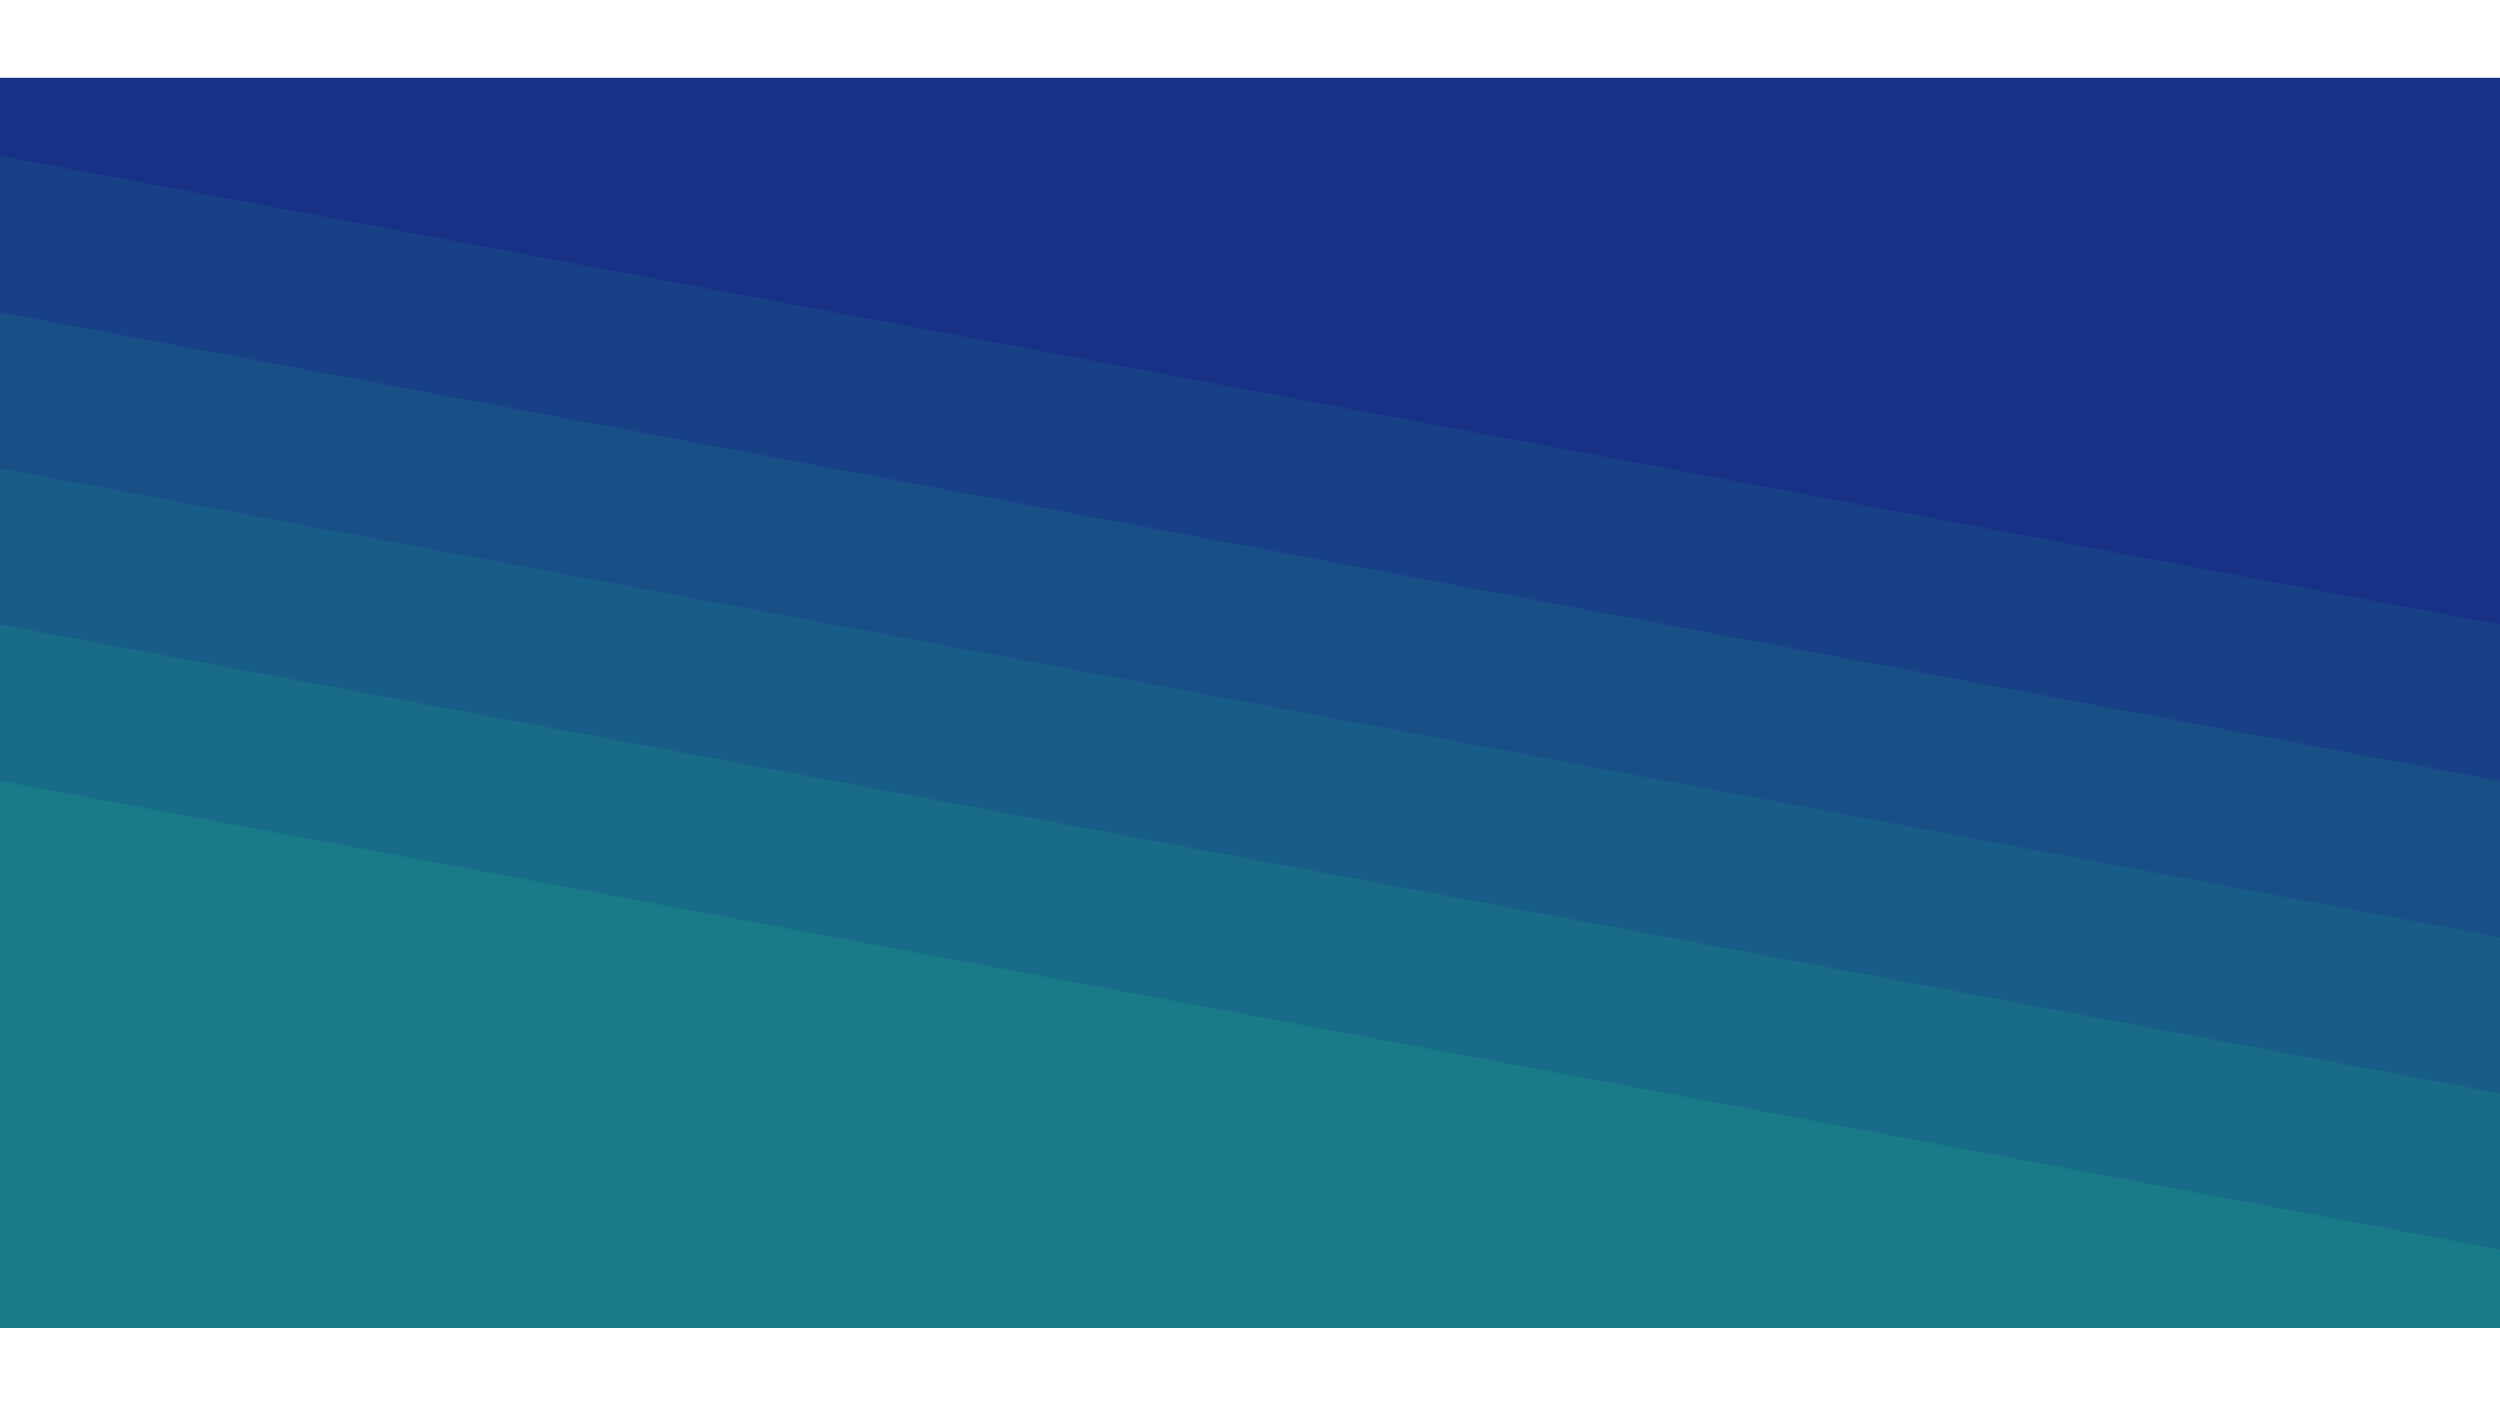
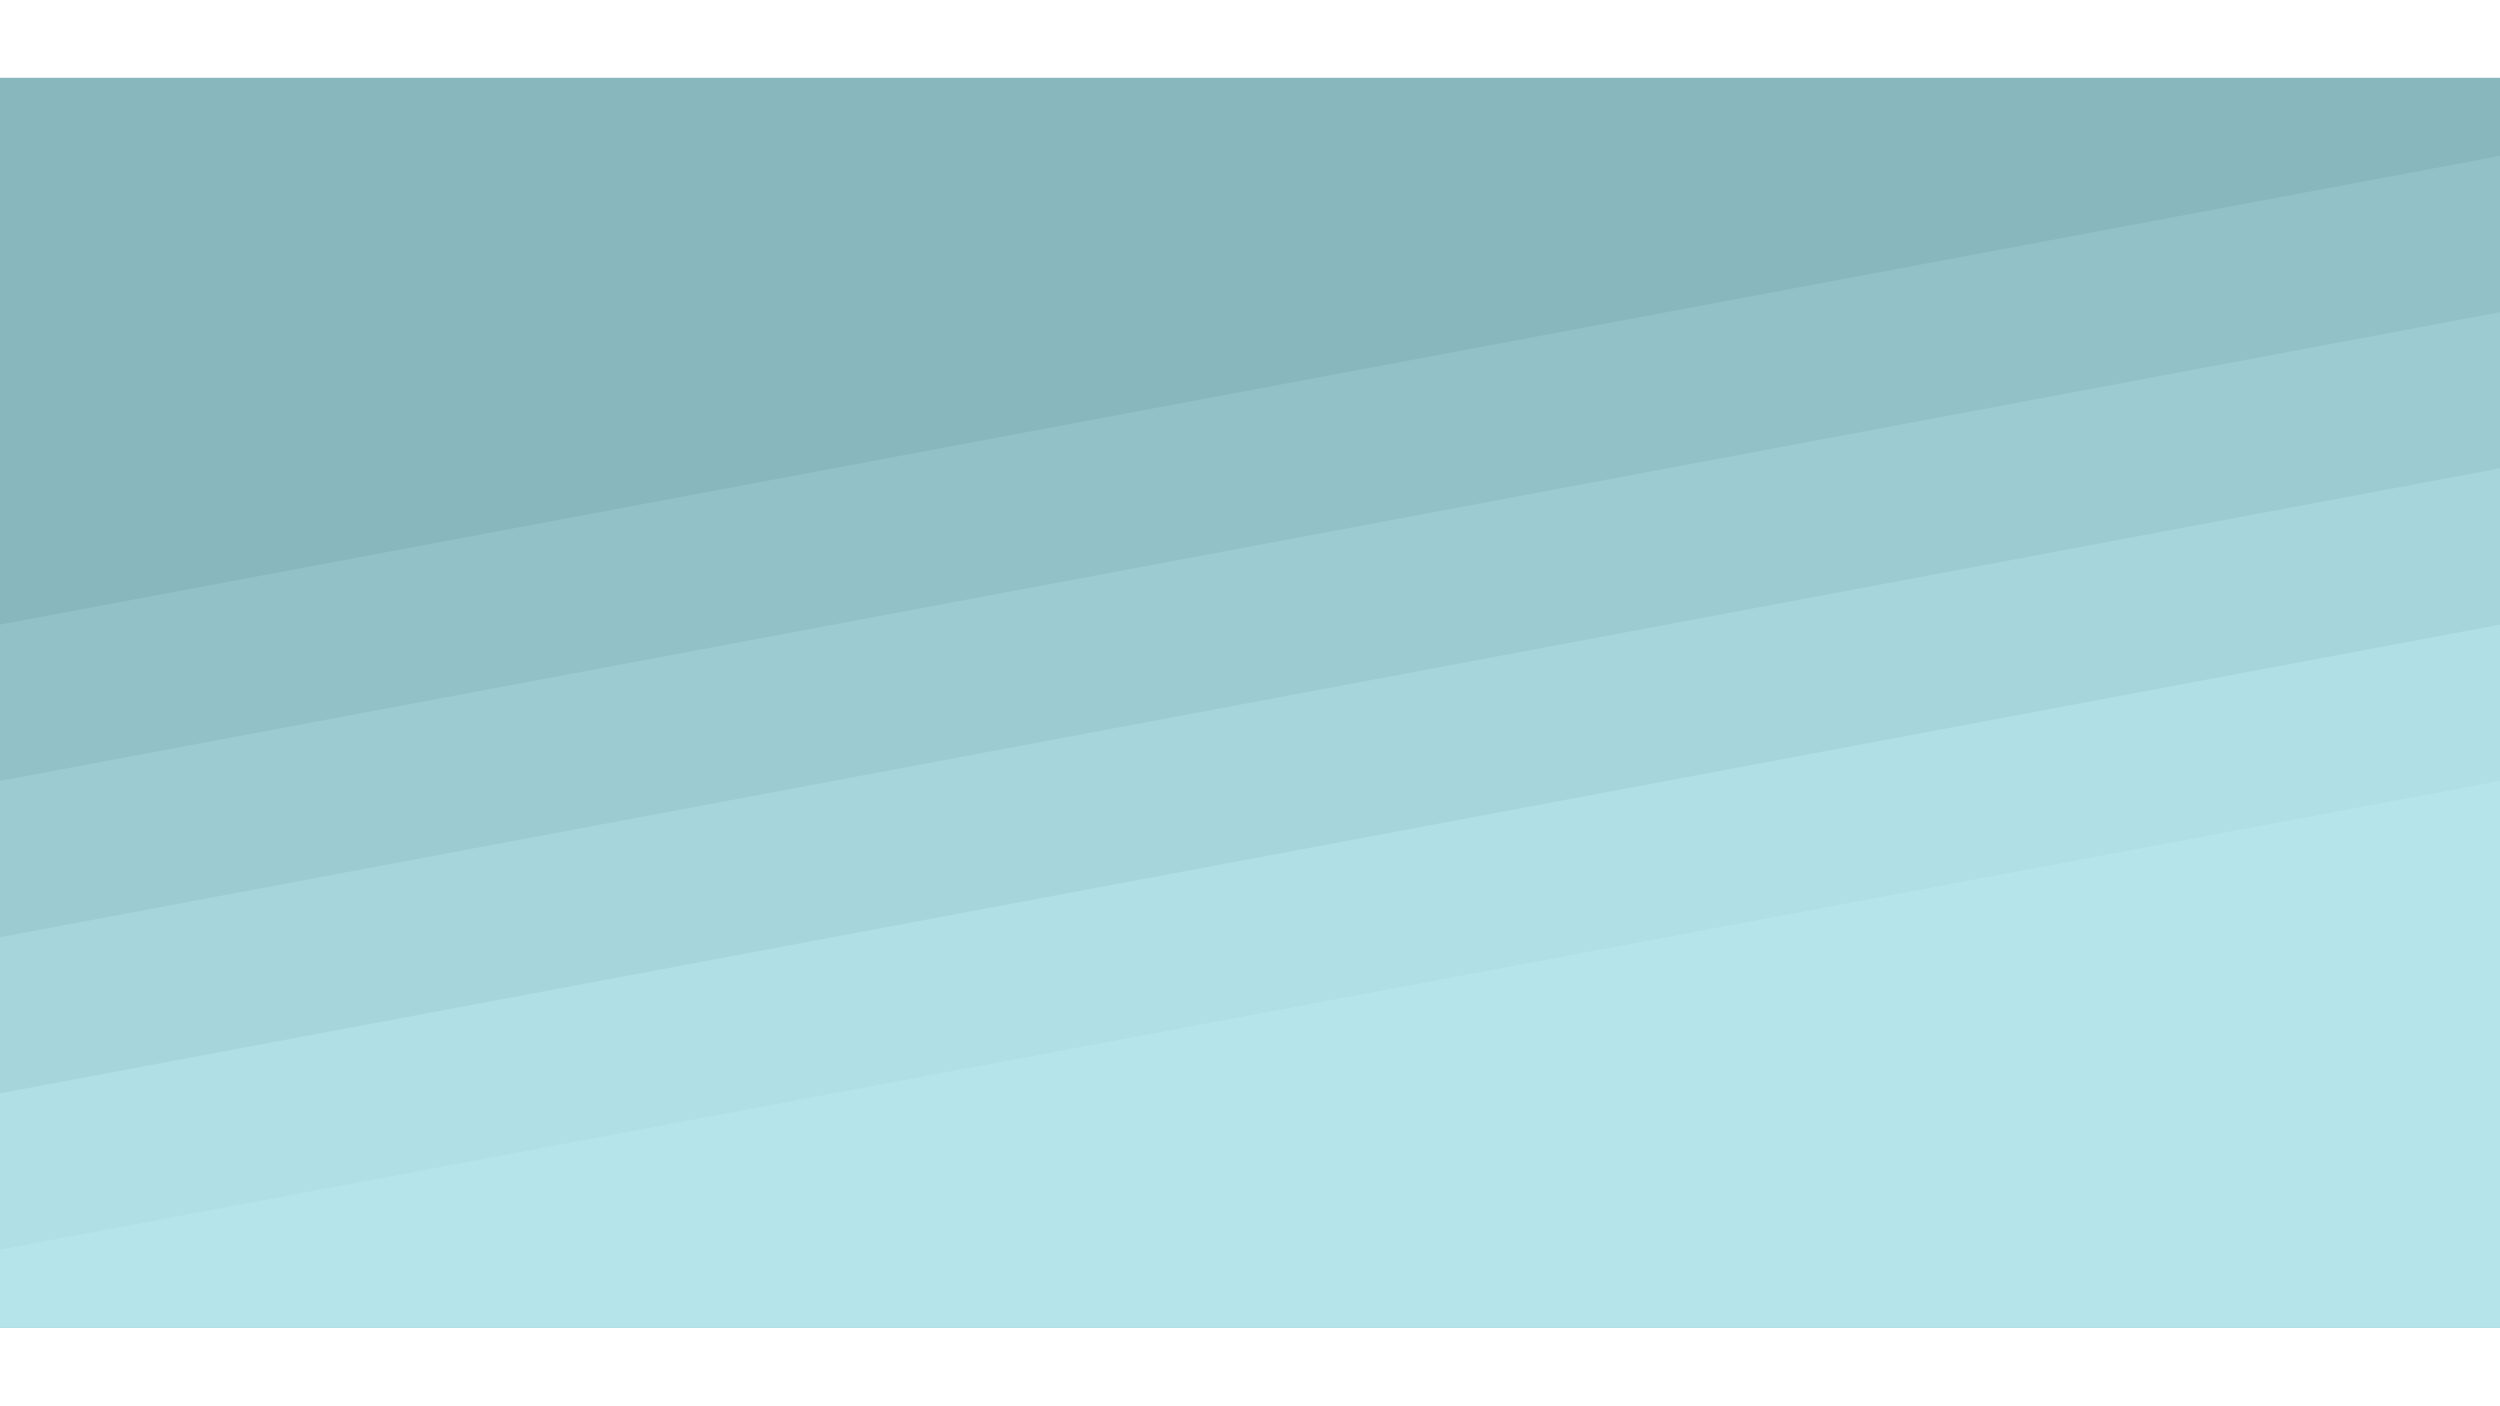
<svg xmlns="http://www.w3.org/2000/svg" version="1.1" id="レイヤー_1" x="0px" y="0px" viewBox="0 0 1366 768" style="enable-background:new 0 0 1366 768;" xml:space="preserve">
  <style type="text/css">
- 	.st0{fill:#183187;}
- 	.st1{fill:#184087;}
- 	.st2{fill:#184F87;}
- 	.st3{fill:#185D87;}
- 	.st4{fill:#186C87;}
- 	.st5{fill:#187B87;}
+ 	.st0{fill:#88B8BE;}
+ 	.st1{fill:#92C2C8;}
+ 	.st2{fill:#9CCCD2;}
+ 	.st3{fill:#A6D6DC;}
+ 	.st4{fill:#B0E0E6;}
+ 	.st5{fill:#B5E5EB;}
</style>
  <rect y="42.5" class="st0" width="1366" height="683" />
  <g>
-     <polygon class="st1" points="0,179.1 1366,435.2 1366,341.3 0,85.2  " />
-     <polygon class="st2" points="0,264.5 1366,520.6 1366,426.7 0,170.6  " />
-     <polygon class="st3" points="0,349.9 1366,606 1366,512.1 0,255.9  " />
-     <polygon class="st4" points="0,435.2 1366,691.3 1366,597.4 0,341.3  " />
-     <polygon class="st5" points="0,725.5 1366,725.5 1366,682.8 0,426.7  " />
+     <polygon class="st1" points="1366,179.1 0,435.2 0,341.3 1366,85.2  " />
+     <polygon class="st2" points="1366,264.5 0,520.6 0,426.7 1366,170.6  " />
+     <polygon class="st3" points="1366,349.9 0,606 0,512.1 1366,255.9  " />
+     <polygon class="st4" points="1366,435.2 0,691.3 0,597.4 1366,341.3  " />
+     <polygon class="st5" points="1366,725.5 0,725.5 0,682.8 1366,426.7  " />
  </g>
</svg>
